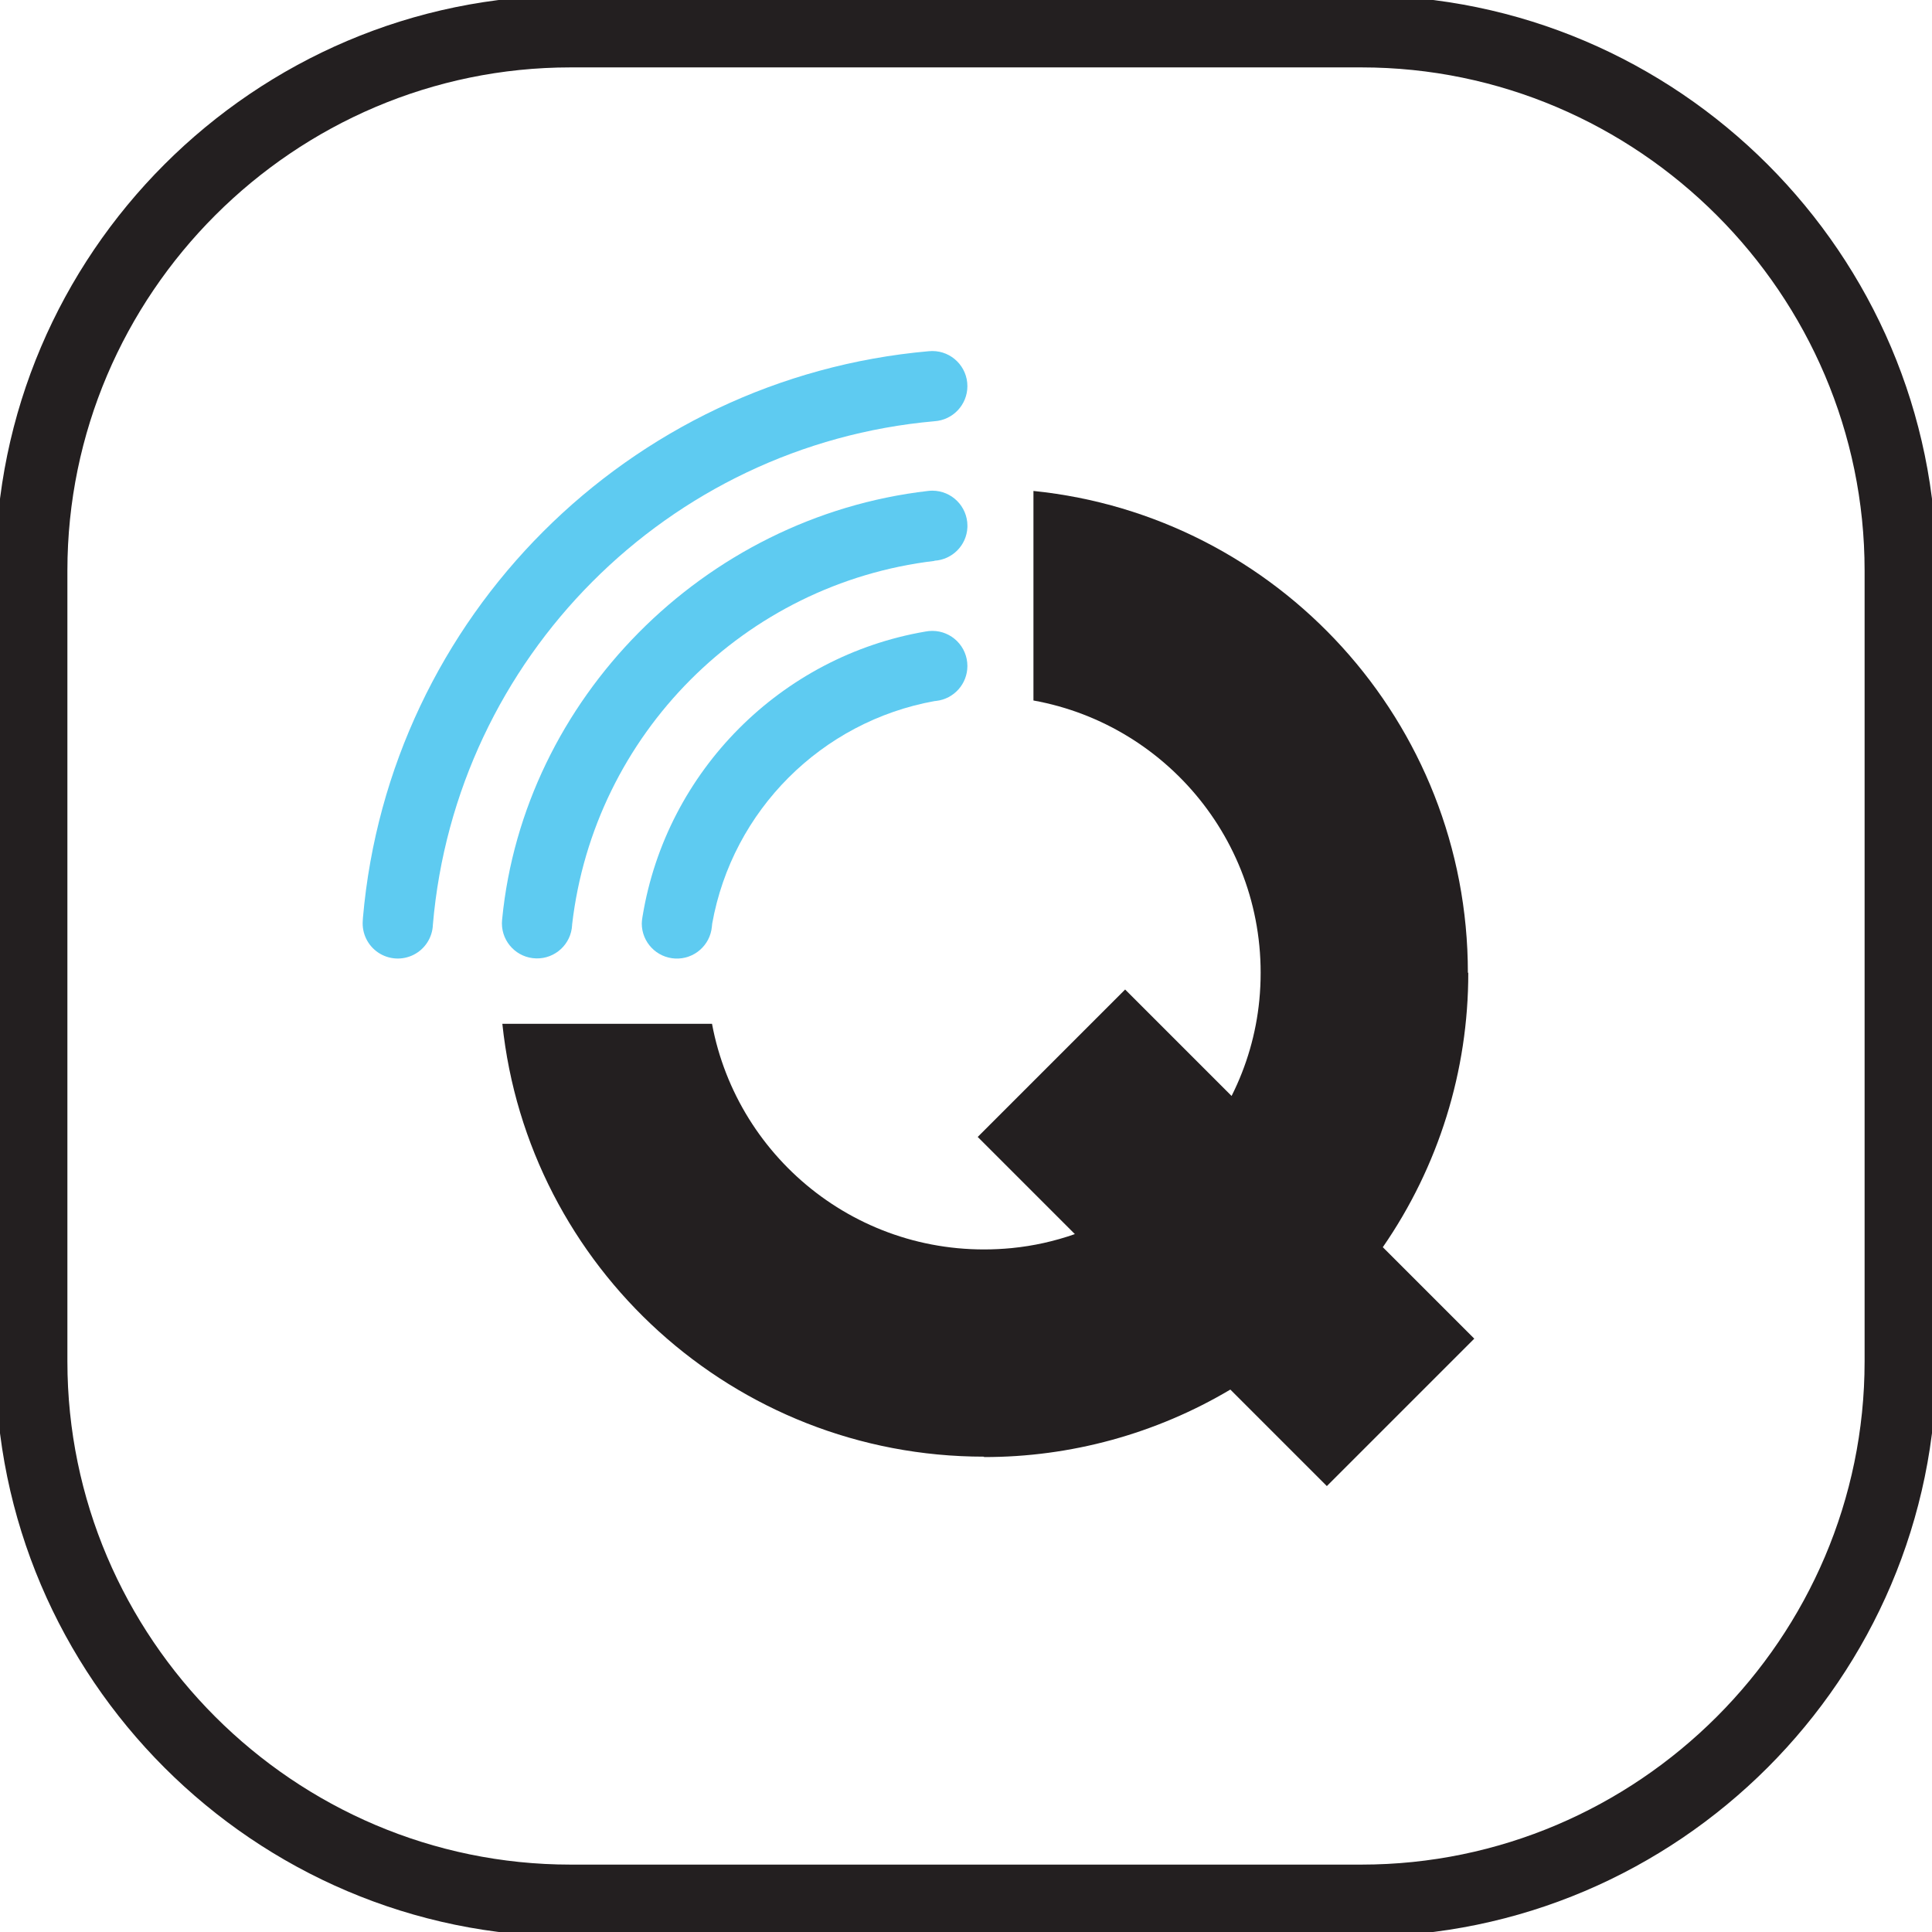
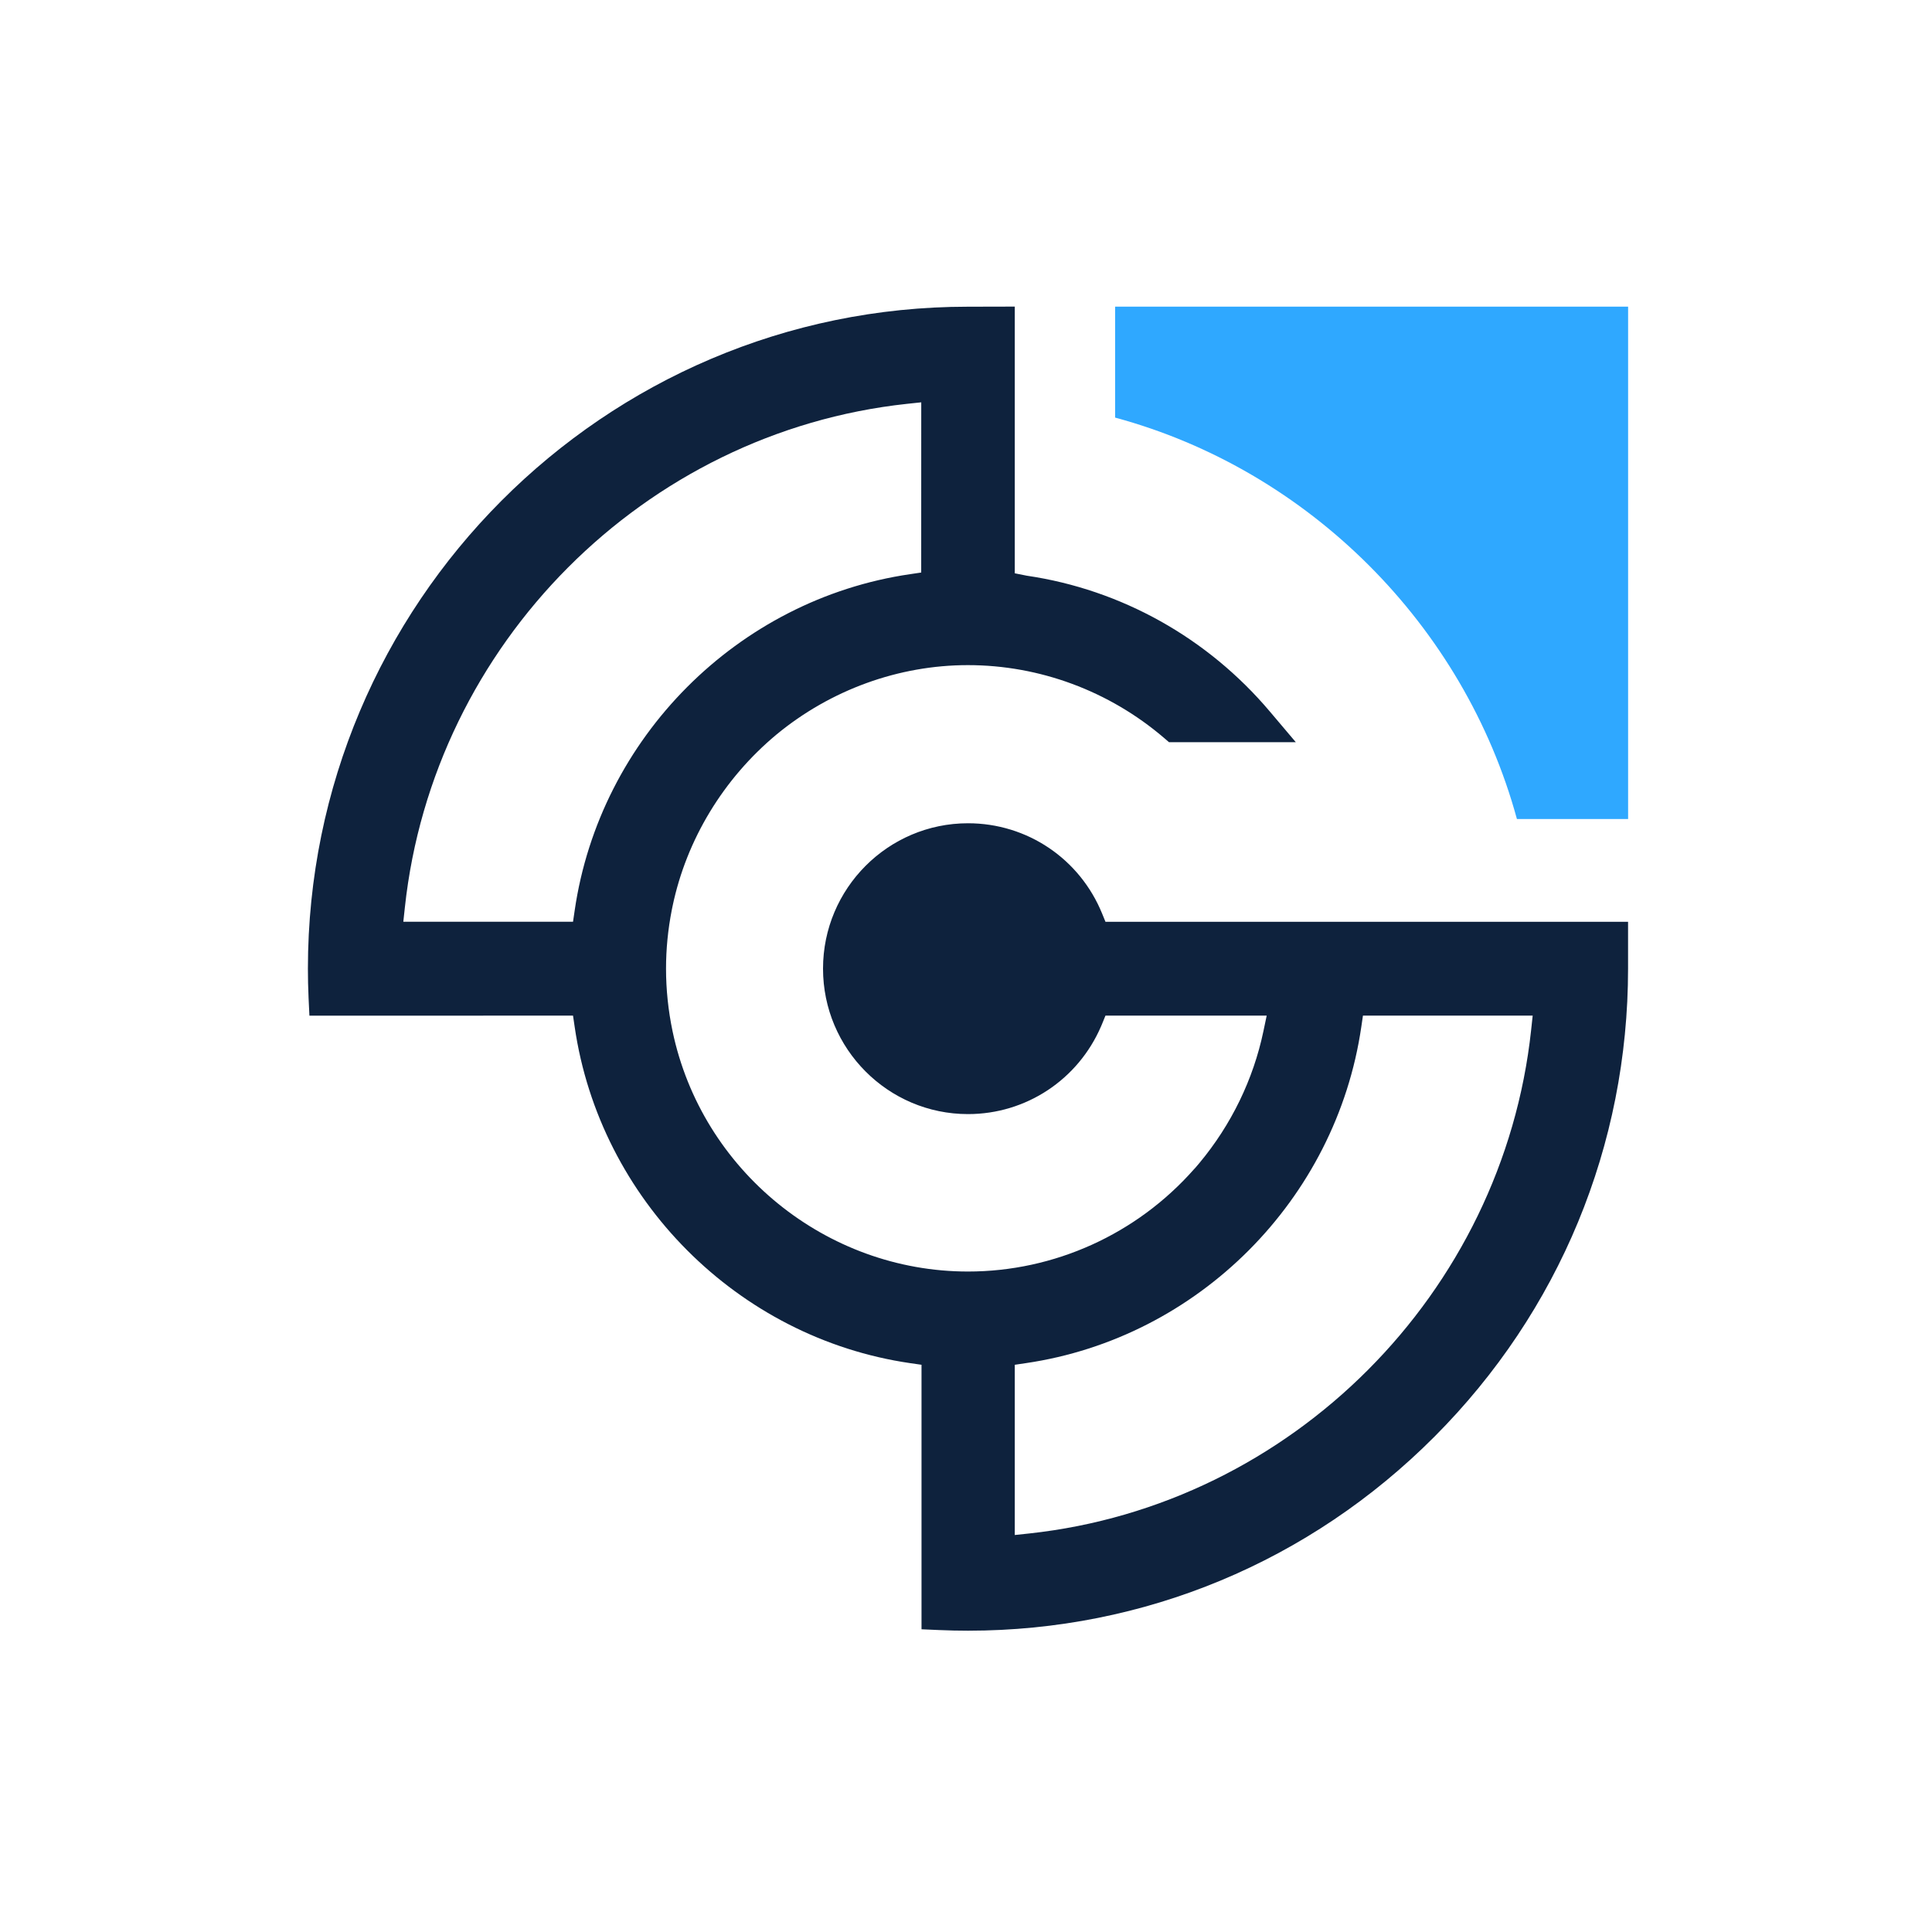
- <svg xmlns="http://www.w3.org/2000/svg" xml:space="preserve" id="Layer_1" x="0" y="0" version="1.1" viewBox="0 0 215 215">
-   <style>
-         .st1{fill:#5ecbf1}
-     </style>
-   <path d="m164.063 148.971-10.179-10.179a53.56 53.56 0 0 0 9.511-30.54h-.044c0-27.905-21.19-50.857-48.345-53.617v23.318c15.334 2.768 26.72 16.891 25.137 33.349a30.2 30.2 0 0 1-3.088 10.66l-11.846-11.846-16.406 16.406 10.812 10.812a30 30 0 0 1-7.02 1.557c-16.415 1.601-30.514-9.699-33.36-24.959H55.903c2.84 27.071 25.752 48.171 53.597 48.171v.044a53.55 53.55 0 0 0 27.417-7.511l10.74 10.74z" style="fill:#231f20" />
-   <path d="M103.747 39.064c-.129 0-.377.018-.385.019-33.409 2.944-60.044 29.582-62.971 63.031l-.022.358a3.909 3.909 0 1 0 7.804.45l-.002-.001c2.546-29.719 26.159-53.412 55.822-56.045a3.914 3.914 0 0 0 3.662-3.903 3.907 3.907 0 0 0-3.908-3.909" class="st1" />
-   <path d="M103.752 54.604a4 4 0 0 0-.475.03c-25.063 2.893-45.007 23.272-47.393 47.639 0 0-.03.32-.03.486a3.909 3.909 0 0 0 7.813.186l.001-.063c2.451-21.156 19.198-37.949 40.325-40.463V62.4c1.982-.124 3.569-1.709 3.662-3.7q.004-.092.004-.185a3.91 3.91 0 0 0-3.907-3.911" class="st1" />
-   <path d="M103.747 70.208c-.247 0-.494.024-.729.068-16.101 2.732-28.851 15.534-31.505 31.664q-.012.064-.023.129a5 5 0 0 0-.071.704 3.909 3.909 0 0 0 7.801.356c.005-.057.031-.316.038-.357 2.255-12.578 12.164-22.477 24.735-24.752 0 0 .142-.013.212-.022a3.91 3.91 0 0 0 3.45-3.883 3.907 3.907 0 0 0-3.908-3.907" class="st1" />
-   <path d="M211.5 151.5c0 33-27 60-60 60h-88c-33 0-60-27-60-60v-88c0-33 27-60 60-60h88c33 0 60 27 60 60z" style="fill:none;stroke:#231f20;stroke-width:8;stroke-miterlimit:10" />
+ <svg xmlns="http://www.w3.org/2000/svg" viewBox="0 0 1024 1024" fill="none">
+   <g transform="translate(59 58) scale(2.2)">
+     <path d="M206.39 366.5H206.432C248.833 366.5 288.736 349.894 318.791 319.734C348.858 289.586 365.412 249.553 365.412 207.006V195.718H239.514L239.386 195.407L238.717 193.771V193.77C233.332 180.528 220.646 171.975 206.39 171.975C187.132 171.975 171.464 187.688 171.464 207C171.464 226.323 187.132 242.042 206.39 242.042C220.389 242.042 232.903 233.759 238.458 220.879L238.717 220.263L239.383 218.629L239.51 218.317H278.351L278.225 218.92L277.555 222.106C275.123 233.689 269.821 244.61 262.168 253.796L261.42 254.679C261.34 254.777 261.259 254.874 261.164 254.979L260.813 255.354C246.999 270.995 227.163 279.971 206.39 279.971C172.198 279.971 142.272 255.635 135.22 222.111V222.11C134.172 217.116 133.641 212.03 133.641 207C133.641 202.294 134.108 197.54 135.029 192.857L135.22 191.922C138.574 175.922 147.456 161.257 160.226 150.619L160.228 150.617C173.301 139.822 189.691 133.878 206.373 133.878C223.612 133.878 240.371 140.094 253.565 151.368L253.566 151.369L254.823 152.448H285.369L279.099 145.04C264.104 127.293 243.292 115.674 220.578 112.337L220.565 112.335L220.553 112.332L218.062 111.836L217.66 111.756V47.502L206.344 47.528H206.343C118.681 47.528 47.362 119.069 47.362 207.006C47.362 209.327 47.412 211.653 47.522 214.052L47.727 218.334L110.801 218.317H111.233L111.296 218.744L111.628 221.005V221.006C117.692 262.644 150.929 295.973 192.442 302.041L194.763 302.374L195.192 302.436V366.161L199.484 366.349C201.821 366.451 204.127 366.5 206.39 366.5ZM217.66 302.438L218.087 302.374L220.338 302.041L220.339 302.04C261.85 295.962 295.083 262.639 301.146 221.012V221.011L301.479 218.744L301.541 218.317H342.434L342.374 218.87L342.06 221.792C335.244 285.232 284.386 336.237 221.124 343.079H221.123L218.214 343.39L217.66 343.448V302.438ZM195.117 111.569L194.69 111.632L192.439 111.966H192.438C150.913 118.044 117.681 151.373 111.628 193.011V193.012L111.296 195.278L111.233 195.705H70.349L70.408 195.152L70.724 192.227C77.561 128.775 128.419 77.763 191.657 70.932H191.658L194.575 70.623L195.128 70.564L195.127 71.12L195.117 111.138V111.569Z" fill="#0E223D" />
+     <path d="M365.424 170.947V47.51H241.836V74.242C288.468 86.847 325.893 124.25 338.635 170.947H365.424Z" fill="#2FA8FF" />
+   </g>
</svg>
